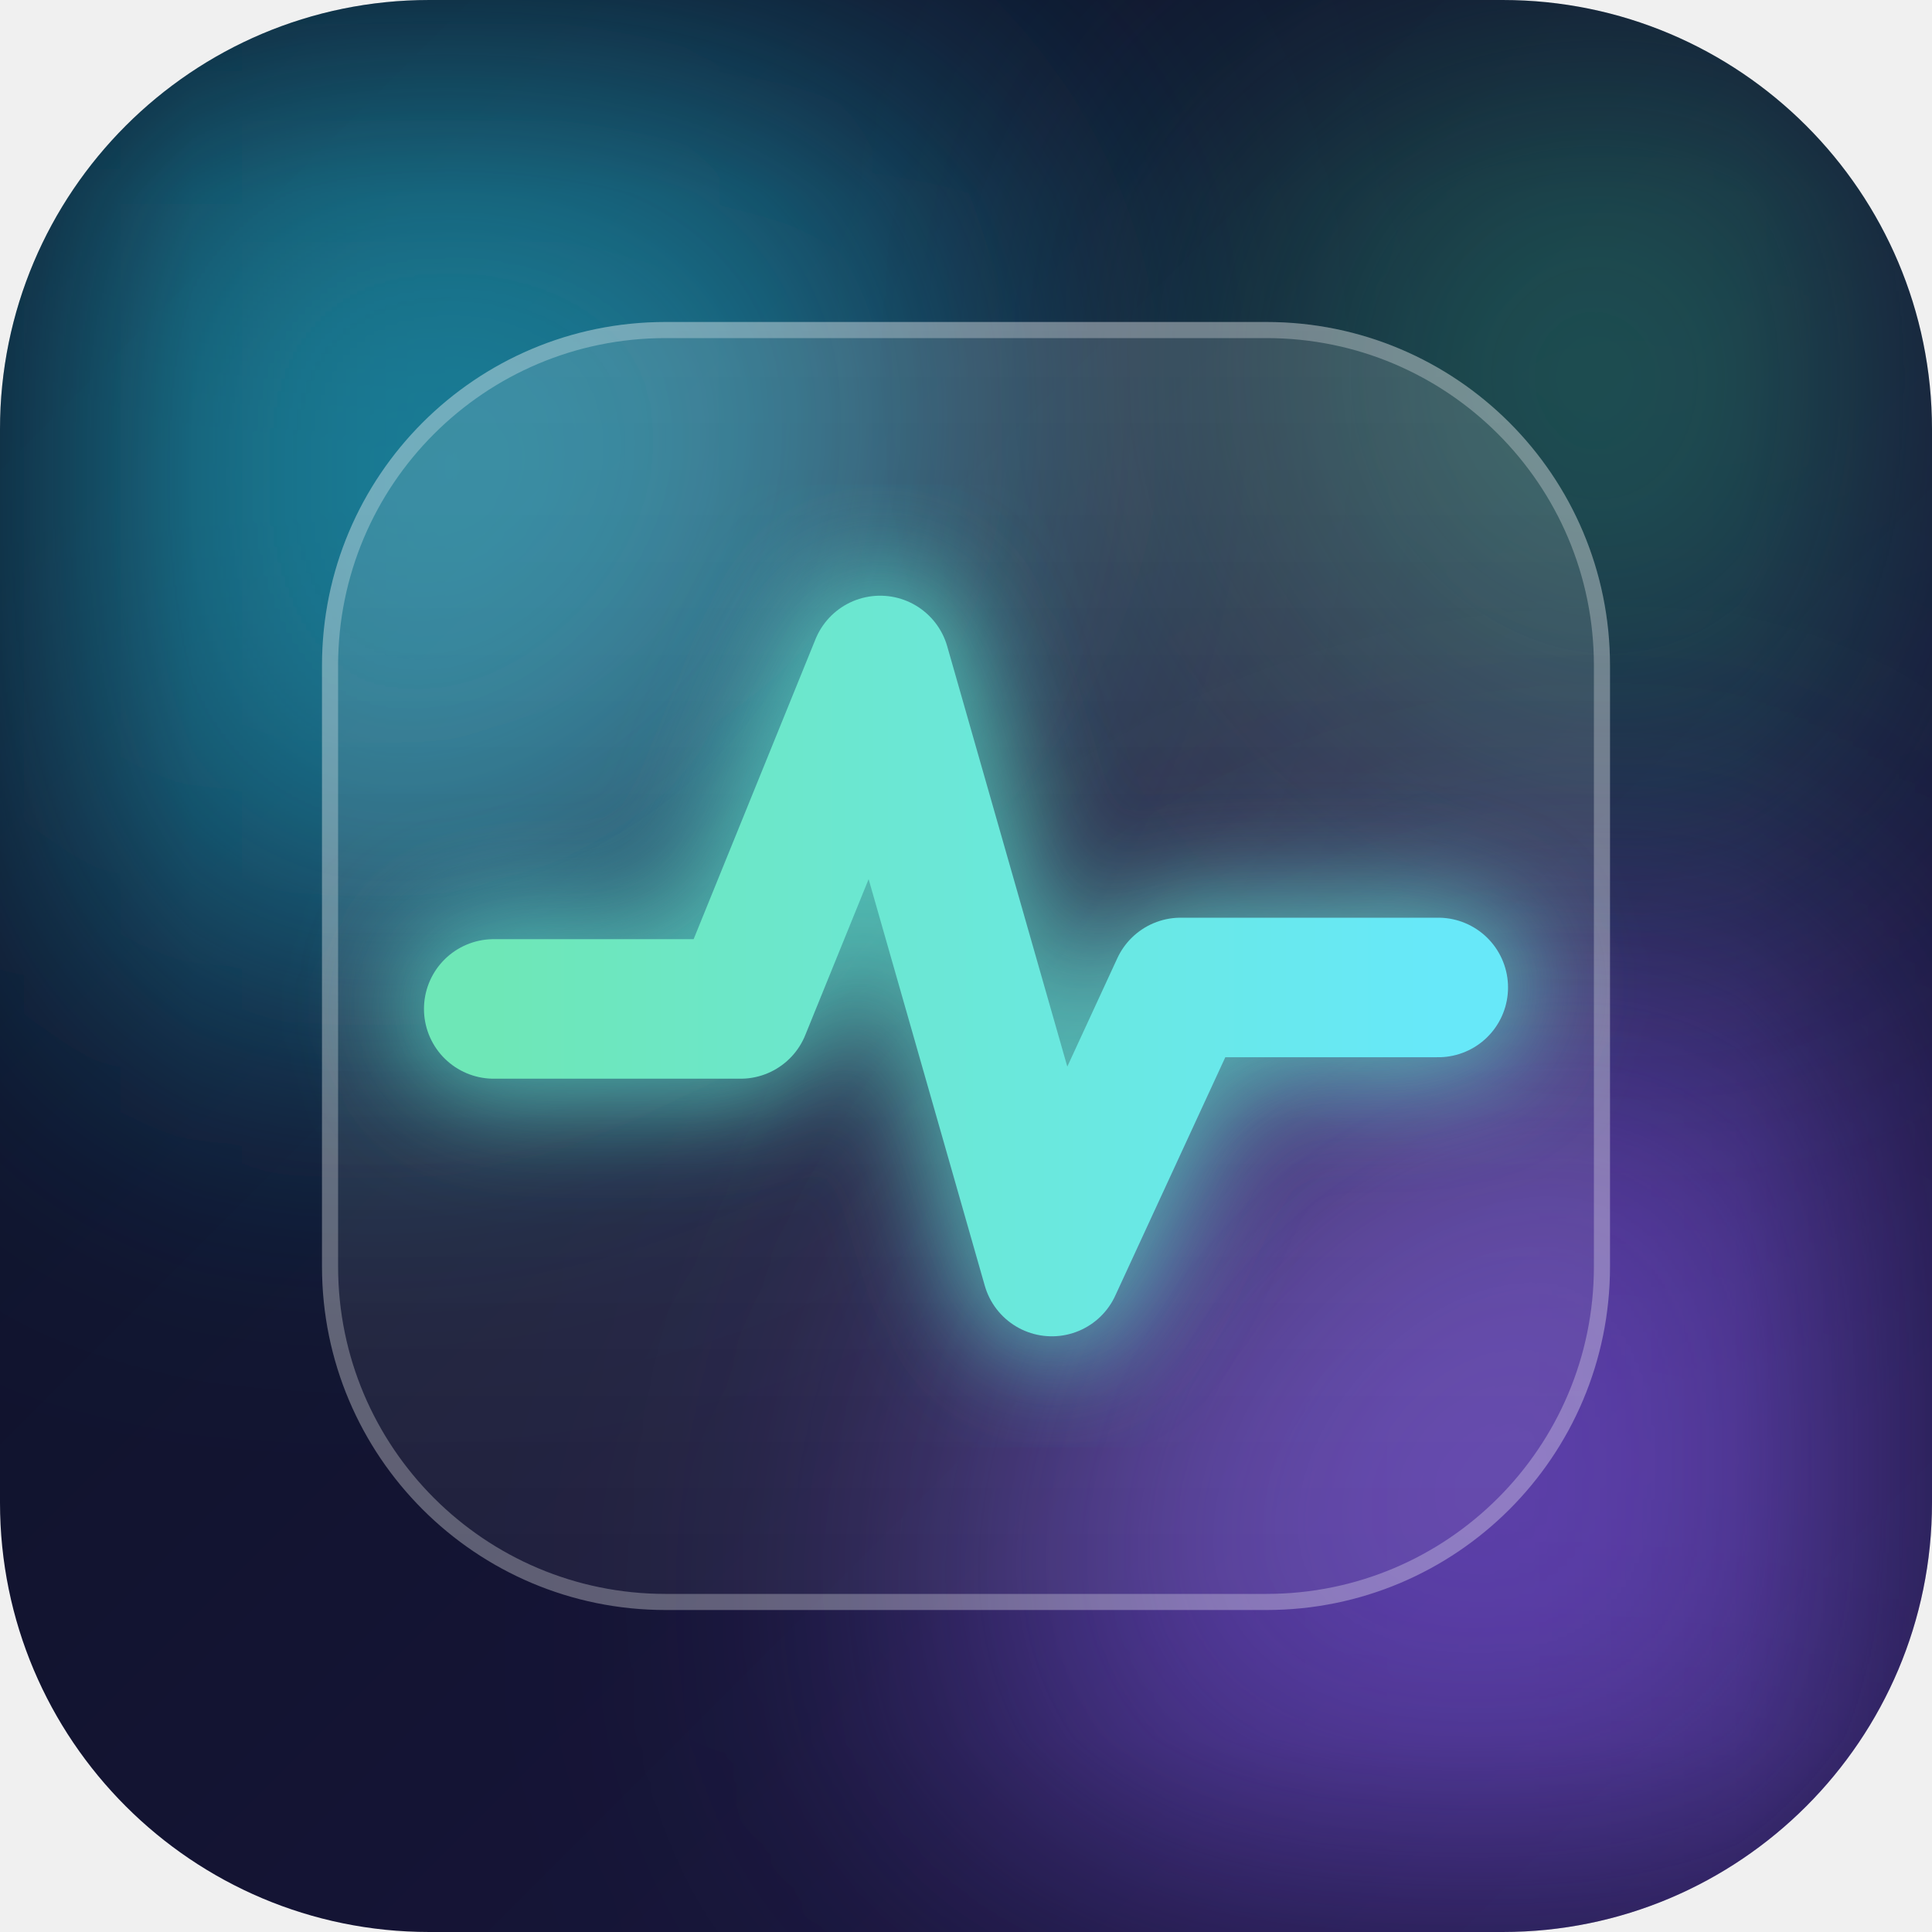
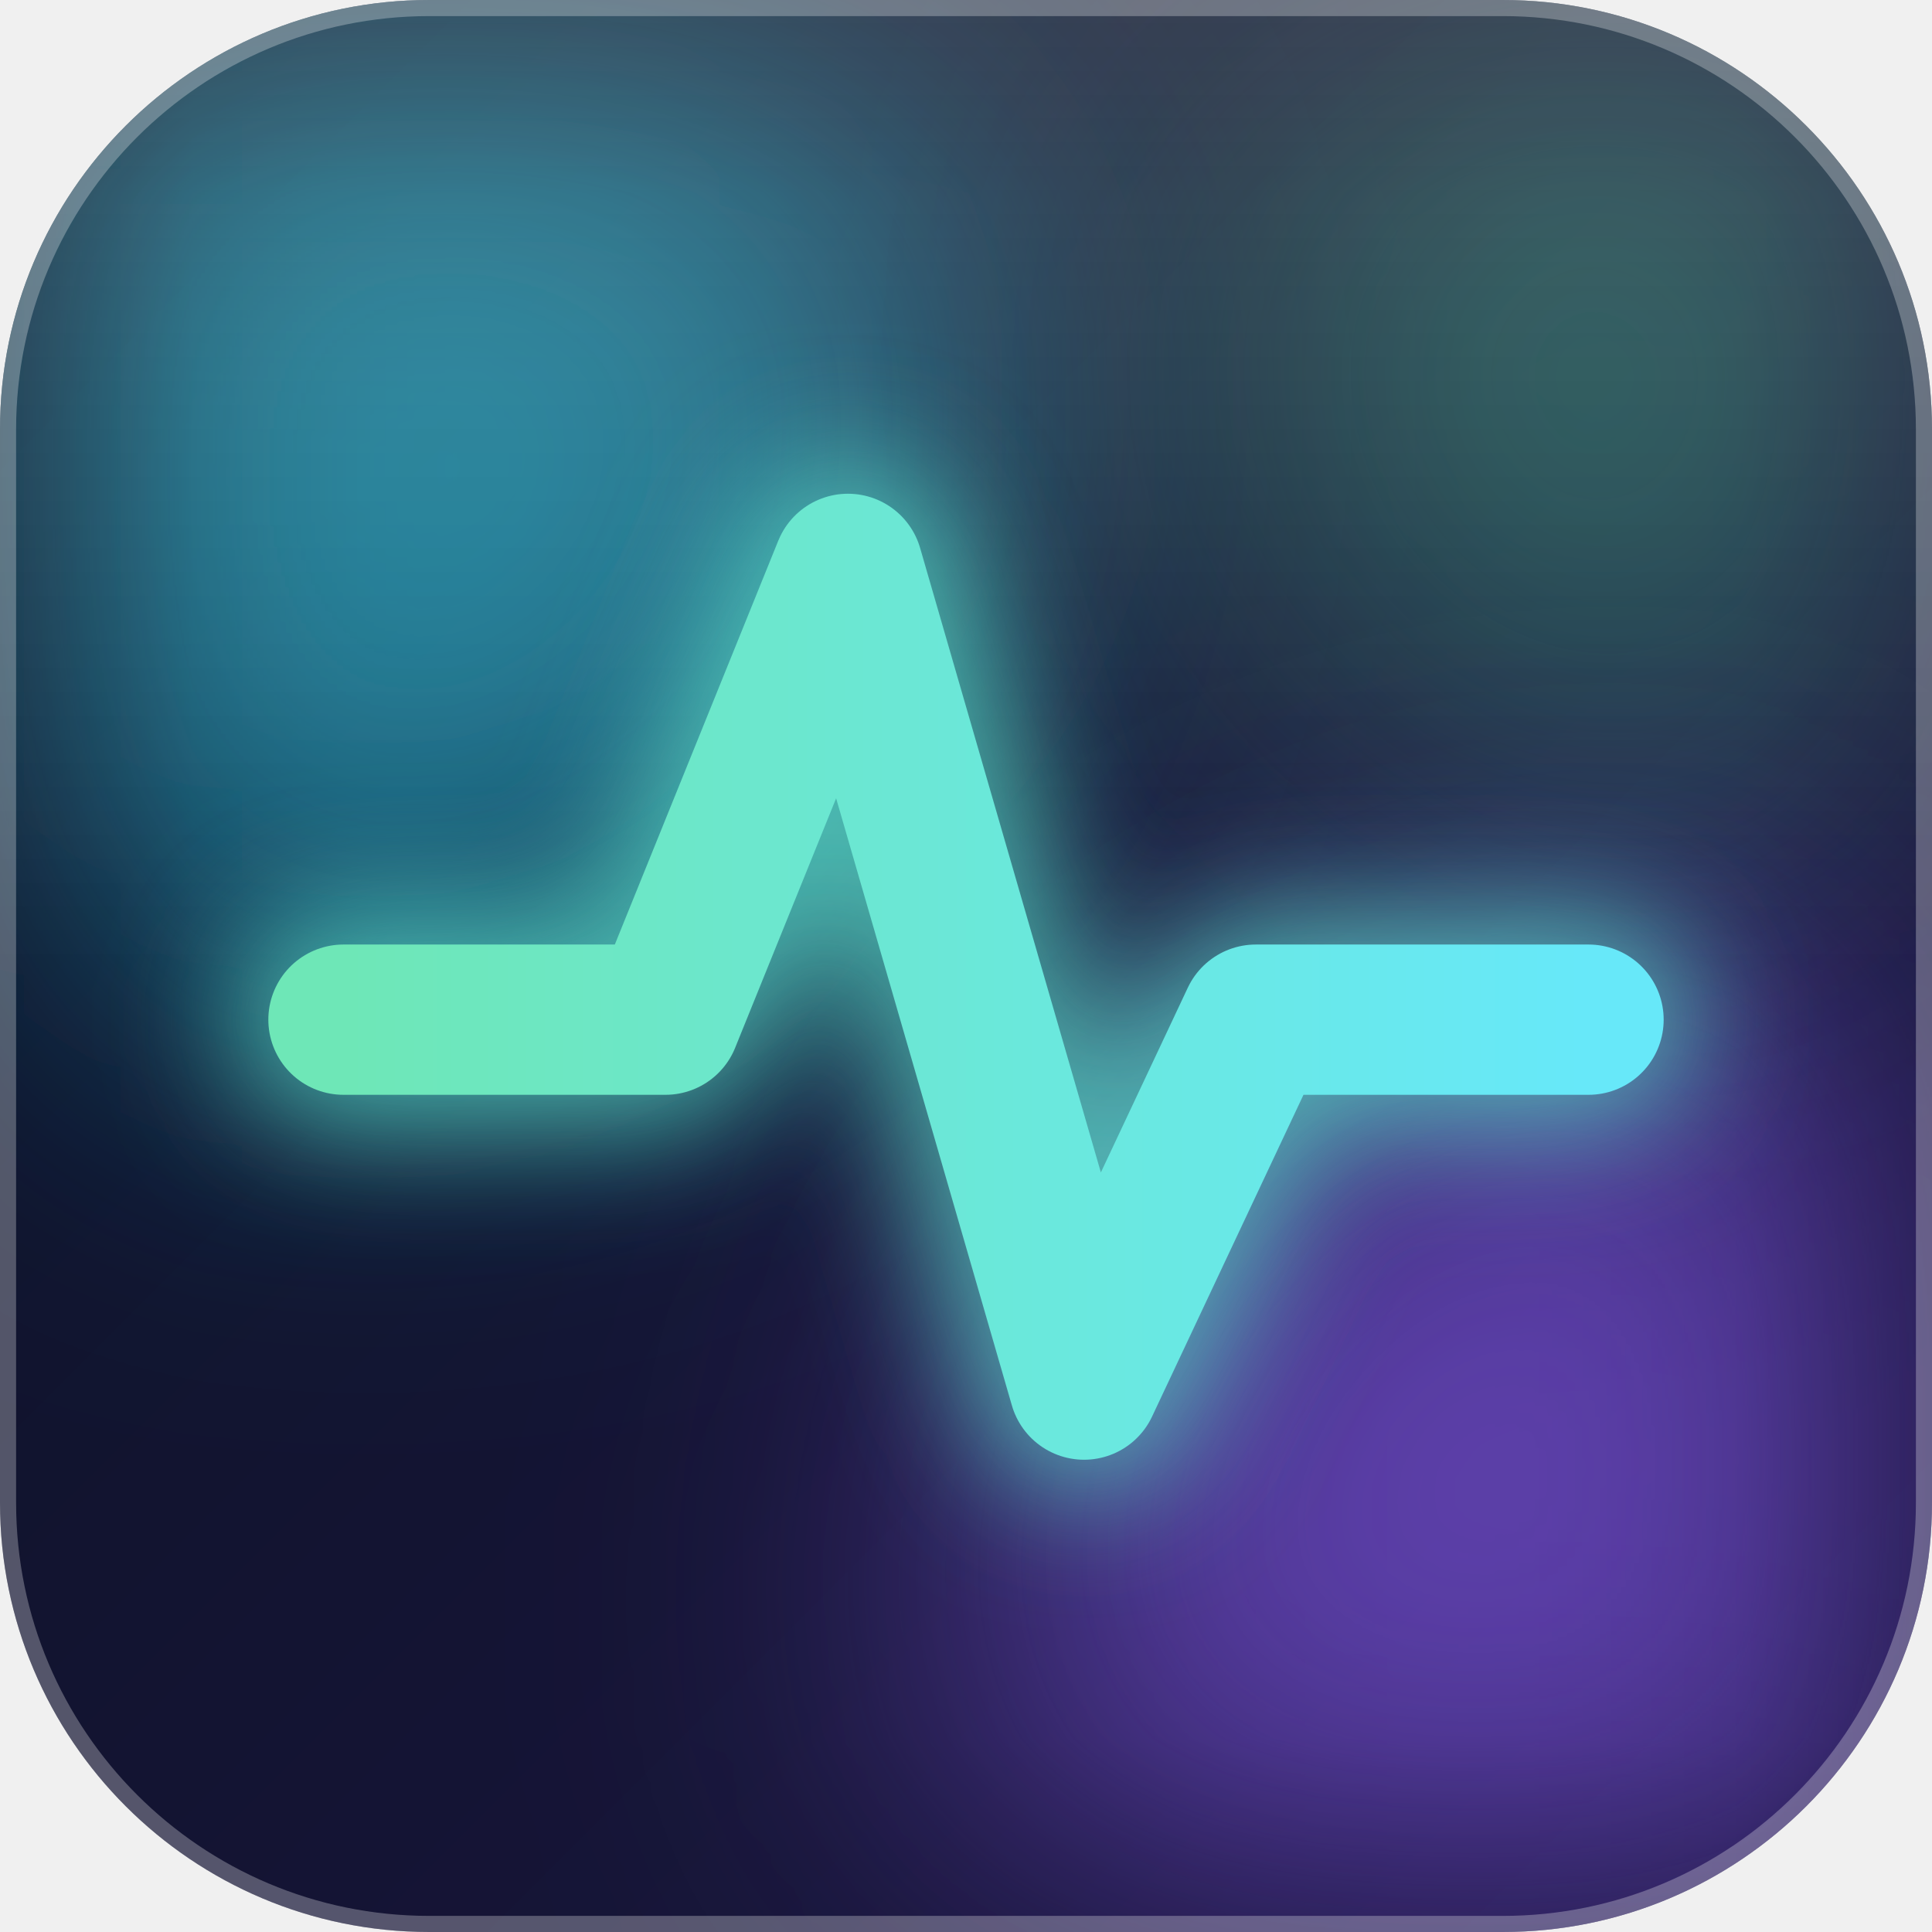
<svg xmlns="http://www.w3.org/2000/svg" viewBox="0 0 180 180">
  <defs>
    <linearGradient id="b" x1="0" y1="0" x2="1" y2="1">
      <stop offset="0" stop-color="#0b1224" />
      <stop offset="1" stop-color="#1b1640" />
    </linearGradient>
+     <linearGradient id="h" x1="0" y1="0" x2="0" y2="1">
+       <stop offset="0" stop-color="#fff" stop-opacity=".16" />
+       <stop offset=".5" stop-color="#fff" stop-opacity="0" />
+     </linearGradient>
    <linearGradient id="p" x1="0" y1="0" x2="1" y2="0">
      <stop offset="0" stop-color="#6ee7b7" />
      <stop offset="1" stop-color="#67e8f9" />
-     </linearGradient>
-     <linearGradient id="g" x1="0" y1="0" x2="0" y2="1">
-       <stop offset="0" stop-color="#fff" stop-opacity=".16" />
-       <stop offset="1" stop-color="#fff" stop-opacity=".05" />
    </linearGradient>
    <filter id="s" x="-50%" y="-50%" width="200%" height="200%">
      <feGaussianBlur stdDeviation="24" />
    </filter>
    <filter id="w" x="-30%" y="-30%" width="160%" height="160%">
-       <feGaussianBlur stdDeviation="5" />
+       <feGaussianBlur stdDeviation="6" />
    </filter>
    <clipPath id="c">
      <rect width="180" height="180" rx="40" />
    </clipPath>
  </defs>
  <g clip-path="url(#c)">
    <rect width="180" height="180" fill="url(#b)" />
    <circle cx="34" cy="38" r="54" fill="#22d3ee" opacity=".55" filter="url(#s)" />
    <circle cx="152" cy="150" r="60" fill="#8b5cf6" opacity=".6" filter="url(#s)" />
    <circle cx="154" cy="34" r="38" fill="#34d399" opacity=".35" filter="url(#s)" />
-     <rect x="30" y="30" width="120" height="120" rx="32" fill="url(#g)" />
-     <rect x="30.75" y="30.75" width="118.5" height="118.5" rx="31.25" fill="none" stroke="#fff" stroke-opacity=".28" stroke-width="1.5" />
-     <path d="M46 94h23l13-32 16 56 12-26h24" fill="none" stroke="#5eead4" stroke-opacity=".7" stroke-width="17" stroke-linecap="round" stroke-linejoin="round" filter="url(#w)" />
-     <path d="M46 94h23l13-32 16 56 12-26h24" fill="none" stroke="url(#p)" stroke-width="13" stroke-linecap="round" stroke-linejoin="round" />
+     <rect width="180" height="180" fill="url(#h)" />
+     <path d="M32 95h30l17-42 22 76 16-34h31" fill="none" stroke="#5eead4" stroke-opacity=".7" stroke-width="20" stroke-linecap="round" stroke-linejoin="round" filter="url(#w)" />
+     <path d="M32 95h30l17-42 22 76 16-34h31" fill="none" stroke="url(#p)" stroke-width="14" stroke-linecap="round" stroke-linejoin="round" />
  </g>
+   <rect x=".75" y=".75" width="178.5" height="178.5" rx="39.25" fill="none" stroke="#fff" stroke-opacity=".28" stroke-width="1.5" />
</svg>
